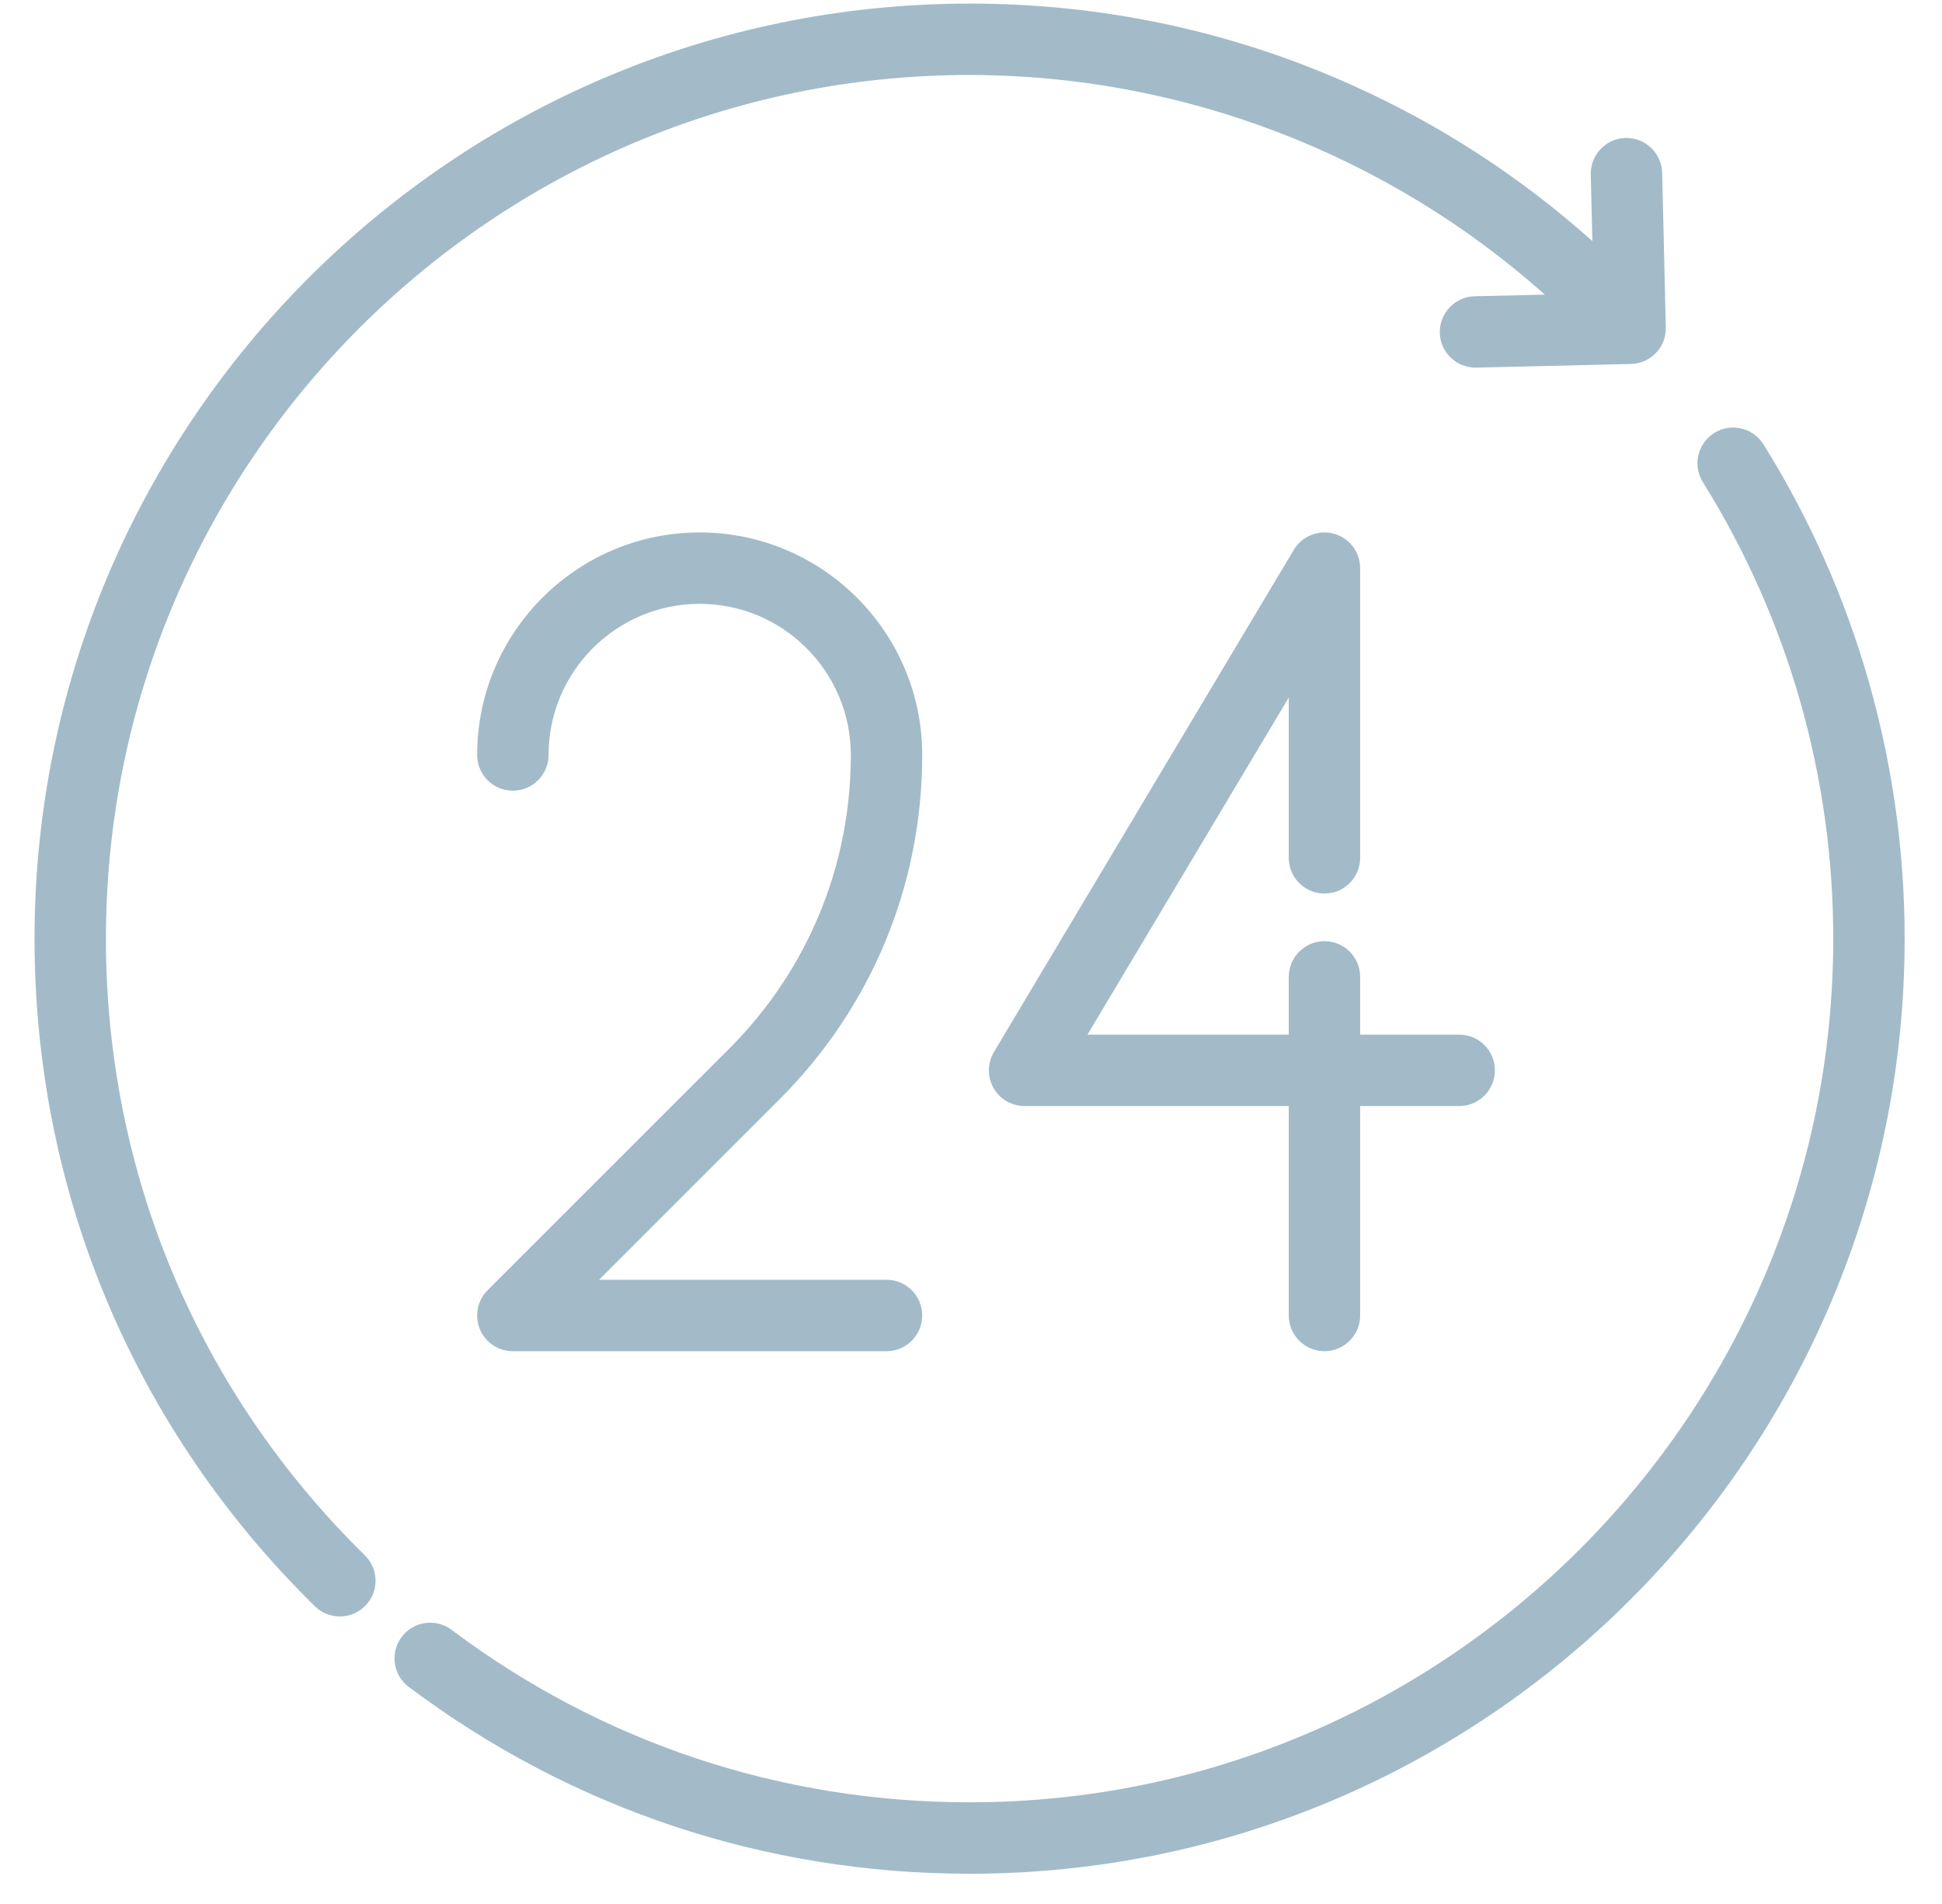
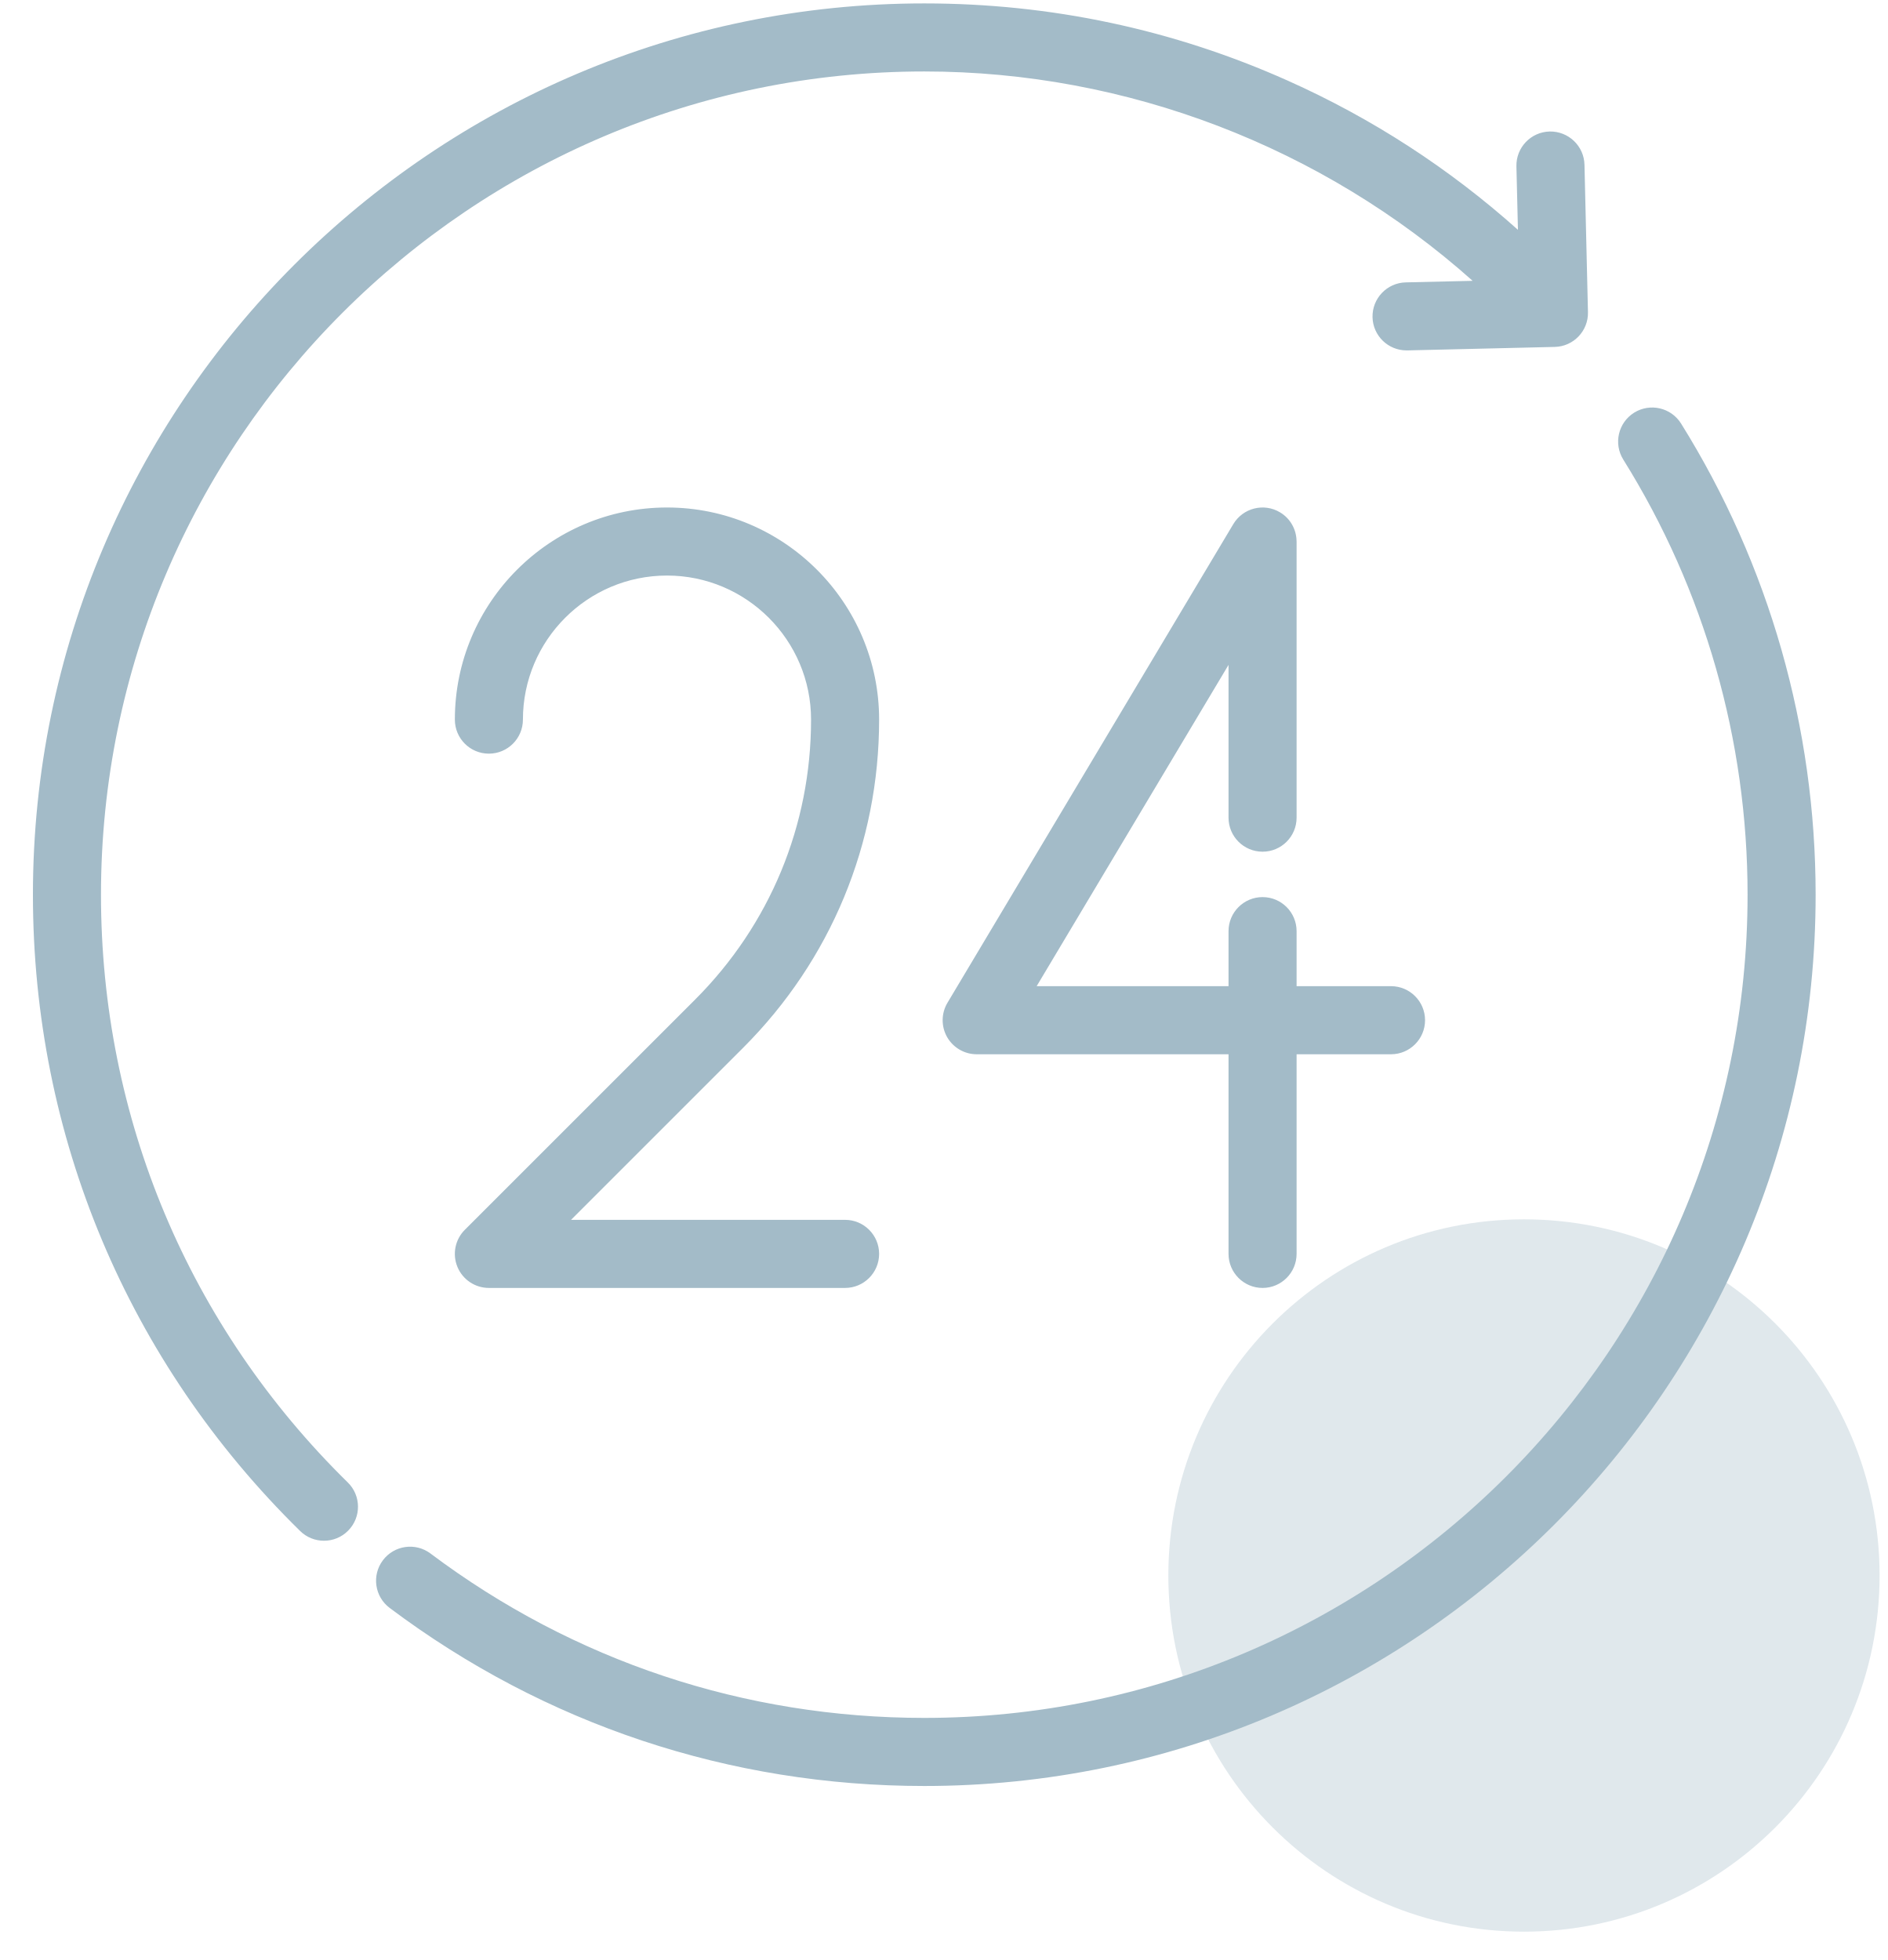
- <svg xmlns="http://www.w3.org/2000/svg" width="51px" height="50px">
+ <svg xmlns="http://www.w3.org/2000/svg" width="52px" height="54px">
+   <path fill-rule="evenodd" opacity="0.341" fill="rgb(163, 187, 200)" d="M41.984,33.594 C47.395,33.594 51.781,37.987 51.781,43.406 C51.781,48.825 47.395,53.219 41.984,53.219 C36.574,53.219 32.187,48.825 32.187,43.406 C32.187,37.987 36.574,33.594 41.984,33.594 Z" />
  <path fill-rule="evenodd" fill="rgb(163, 187, 200)" d="M25.463,49.206 C20.103,49.206 15.010,47.509 10.735,44.300 C10.321,43.990 10.237,43.401 10.548,42.988 C10.859,42.573 11.447,42.490 11.860,42.801 C15.808,45.764 20.512,47.330 25.463,47.330 C37.969,47.330 48.144,37.156 48.144,24.650 C48.144,20.396 46.960,16.251 44.720,12.662 C44.446,12.222 44.580,11.644 45.020,11.369 C45.459,11.096 46.037,11.230 46.312,11.669 C48.737,15.557 50.019,20.046 50.019,24.650 C50.019,38.190 39.003,49.206 25.463,49.206 ZM34.783,35.484 C34.265,35.484 33.845,35.063 33.845,34.546 L33.845,29.046 L26.907,29.046 C26.569,29.046 26.258,28.864 26.091,28.571 C25.925,28.277 25.929,27.917 26.102,27.627 L33.977,14.439 C34.243,13.995 34.818,13.849 35.263,14.115 C35.554,14.288 35.716,14.595 35.719,14.911 C35.719,14.914 35.720,14.916 35.720,14.919 L35.720,22.528 C35.720,23.046 35.300,23.465 34.783,23.465 C34.265,23.465 33.845,23.046 33.845,22.528 L33.845,18.318 L28.559,27.170 L33.845,27.170 L33.845,25.654 C33.845,25.136 34.265,24.716 34.783,24.716 C35.300,24.716 35.720,25.136 35.720,25.654 L35.720,27.170 L38.321,27.170 C38.839,27.170 39.259,27.590 39.259,28.108 C39.259,28.625 38.839,29.046 38.321,29.046 L35.720,29.046 L35.720,34.546 C35.720,35.063 35.300,35.484 34.783,35.484 ZM18.375,15.857 C16.186,15.857 14.406,17.637 14.406,19.826 C14.406,20.344 13.986,20.764 13.468,20.764 C12.950,20.764 12.531,20.344 12.531,19.826 C12.531,16.604 15.152,13.982 18.375,13.982 C21.597,13.982 24.219,16.604 24.219,19.826 C24.219,23.241 22.889,26.451 20.475,28.865 L15.732,33.608 L23.282,33.608 C23.799,33.608 24.219,34.028 24.219,34.546 C24.219,35.063 23.799,35.484 23.281,35.484 L13.468,35.484 C13.089,35.484 12.747,35.255 12.602,34.905 C12.457,34.554 12.537,34.151 12.805,33.883 L19.149,27.540 C21.209,25.480 22.344,22.740 22.344,19.826 C22.344,17.637 20.563,15.857 18.375,15.857 ZM42.832,9.558 L38.772,9.654 C38.765,9.654 38.757,9.654 38.749,9.654 C38.242,9.654 37.824,9.250 37.812,8.740 C37.800,8.222 38.210,7.792 38.727,7.780 L40.570,7.737 C36.435,4.050 31.041,1.969 25.463,1.969 C12.957,1.969 2.782,12.144 2.782,24.650 C2.782,30.790 5.197,36.541 9.581,40.843 C9.951,41.205 9.957,41.799 9.594,42.168 C9.411,42.356 9.168,42.449 8.925,42.449 C8.688,42.449 8.451,42.360 8.269,42.181 C3.522,37.525 0.907,31.298 0.907,24.650 C0.907,11.110 11.923,0.094 25.463,0.094 C28.948,0.094 32.316,0.809 35.473,2.220 C37.803,3.261 39.928,4.641 41.818,6.332 L41.776,4.583 C41.764,4.065 42.174,3.636 42.691,3.623 C43.208,3.612 43.638,4.020 43.651,4.538 L43.747,8.599 C43.760,9.116 43.350,9.546 42.832,9.558 Z" />
</svg>
